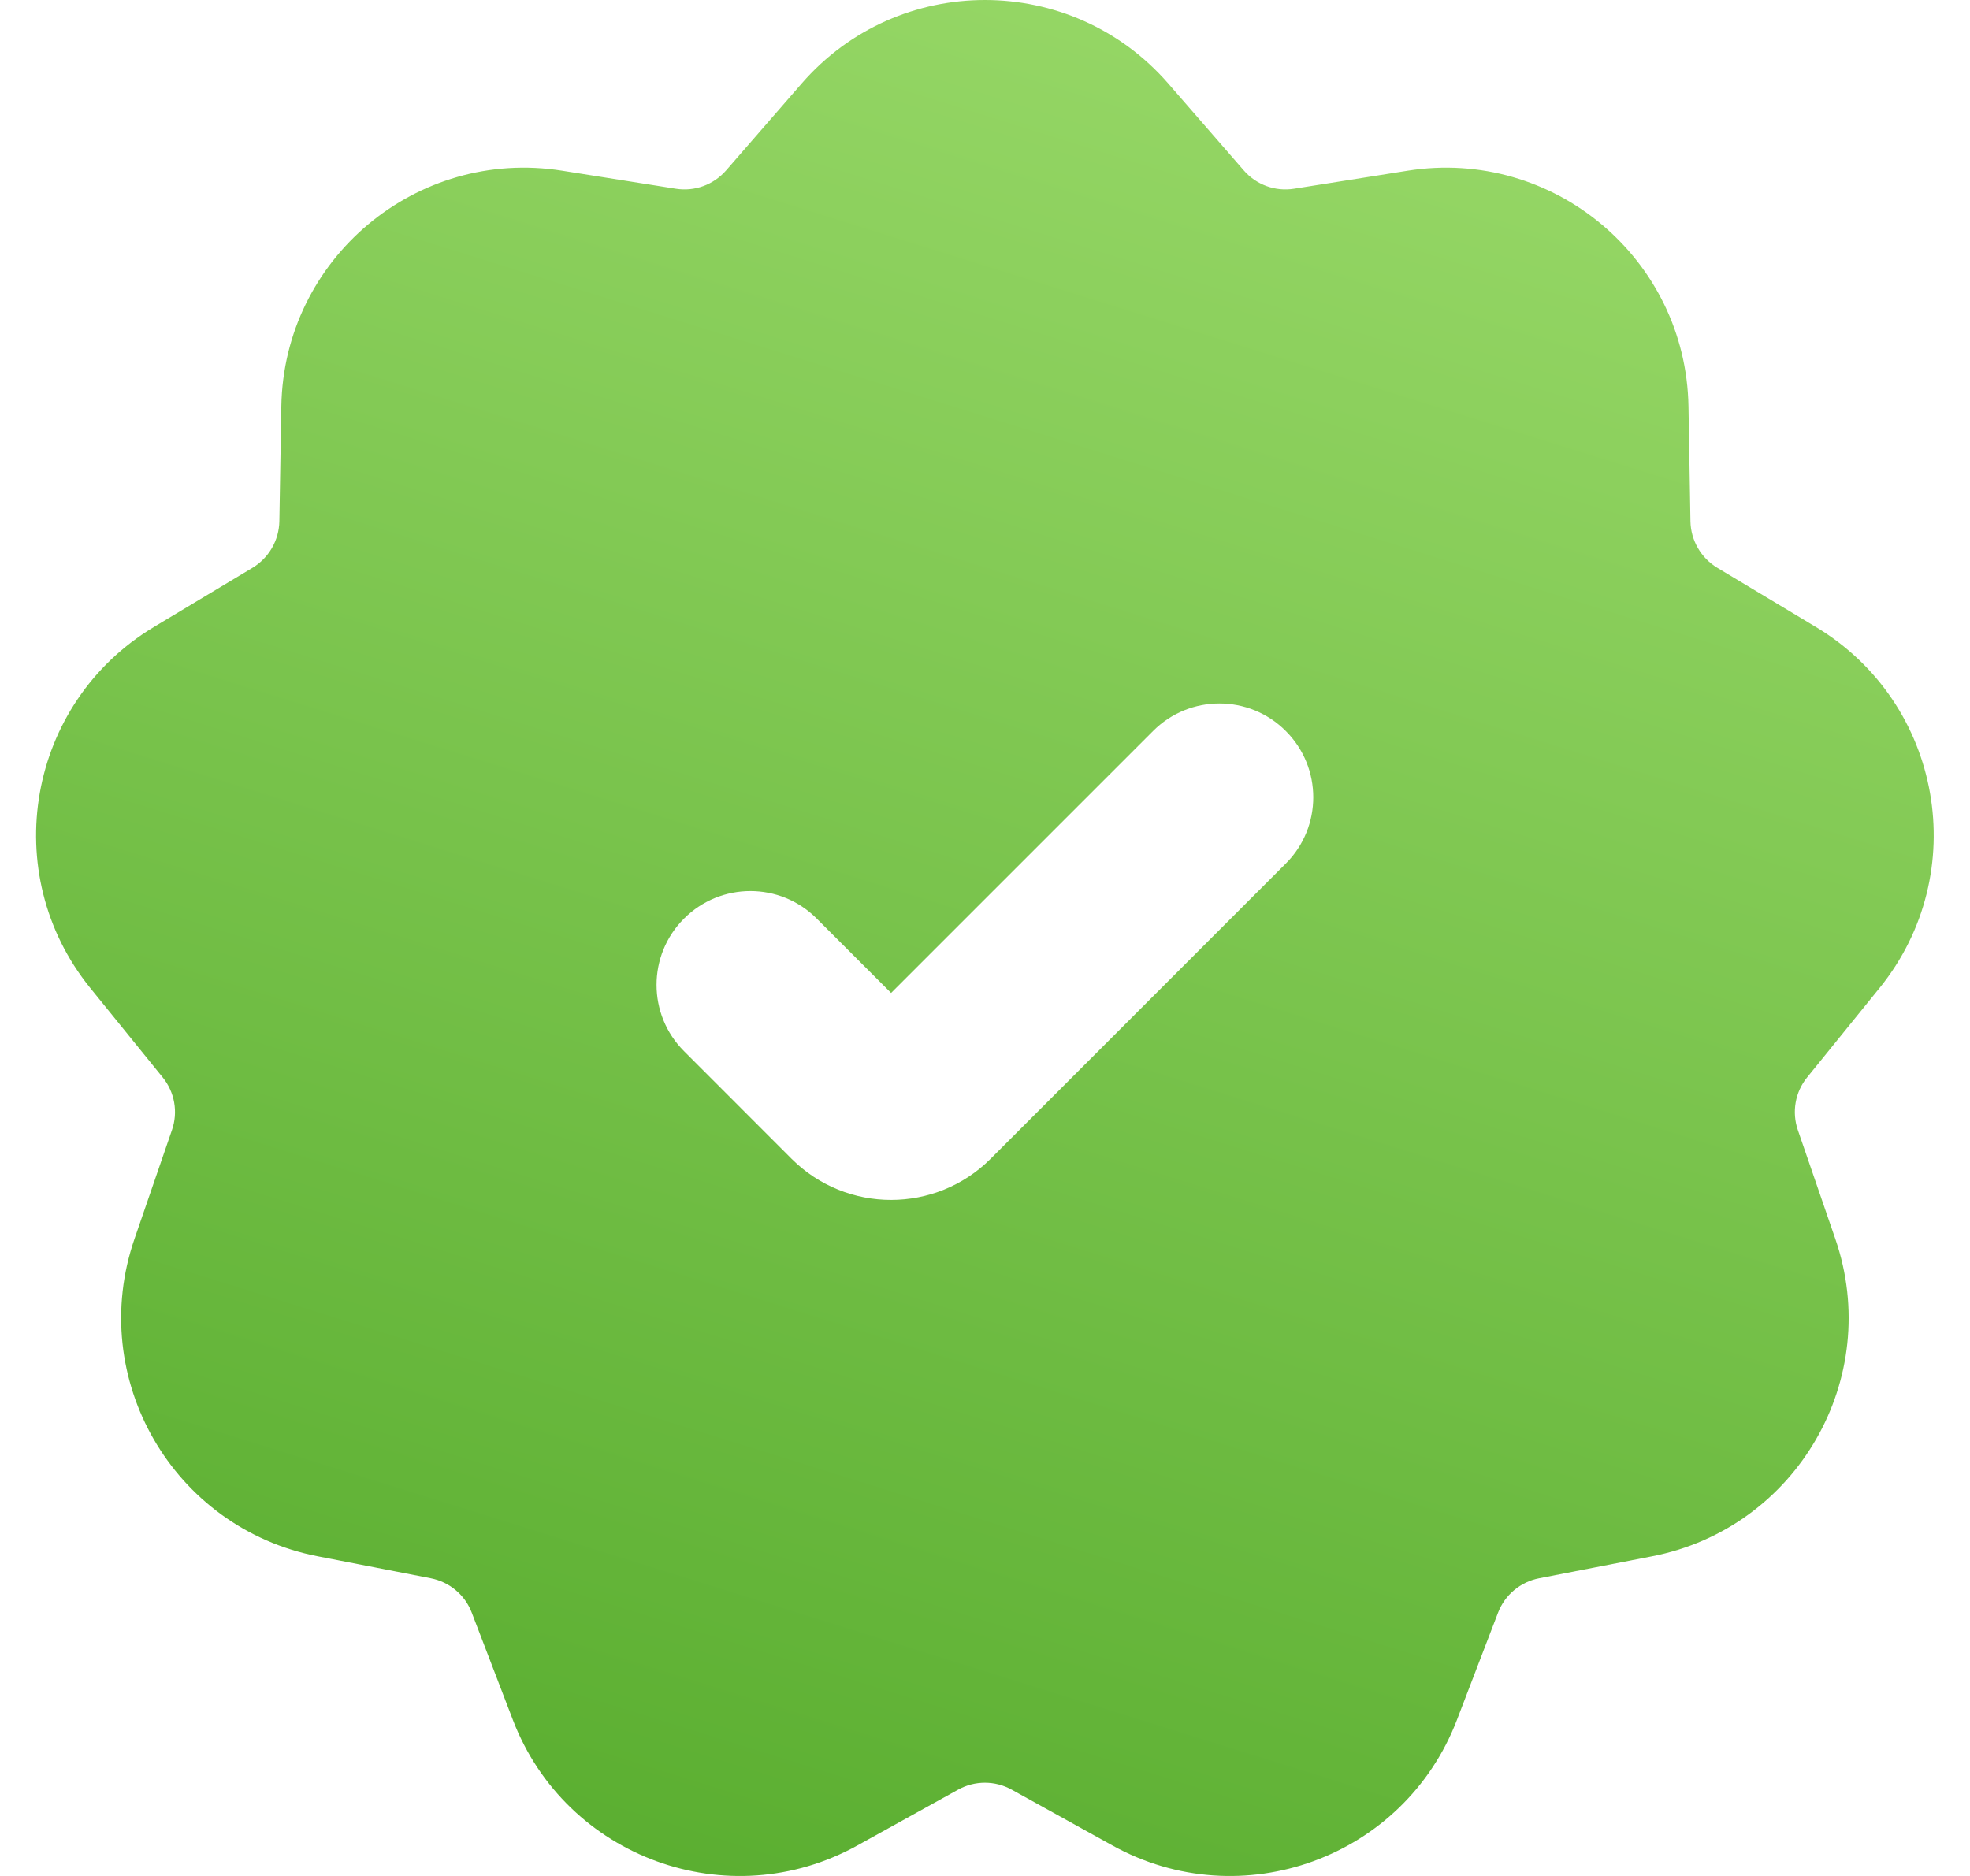
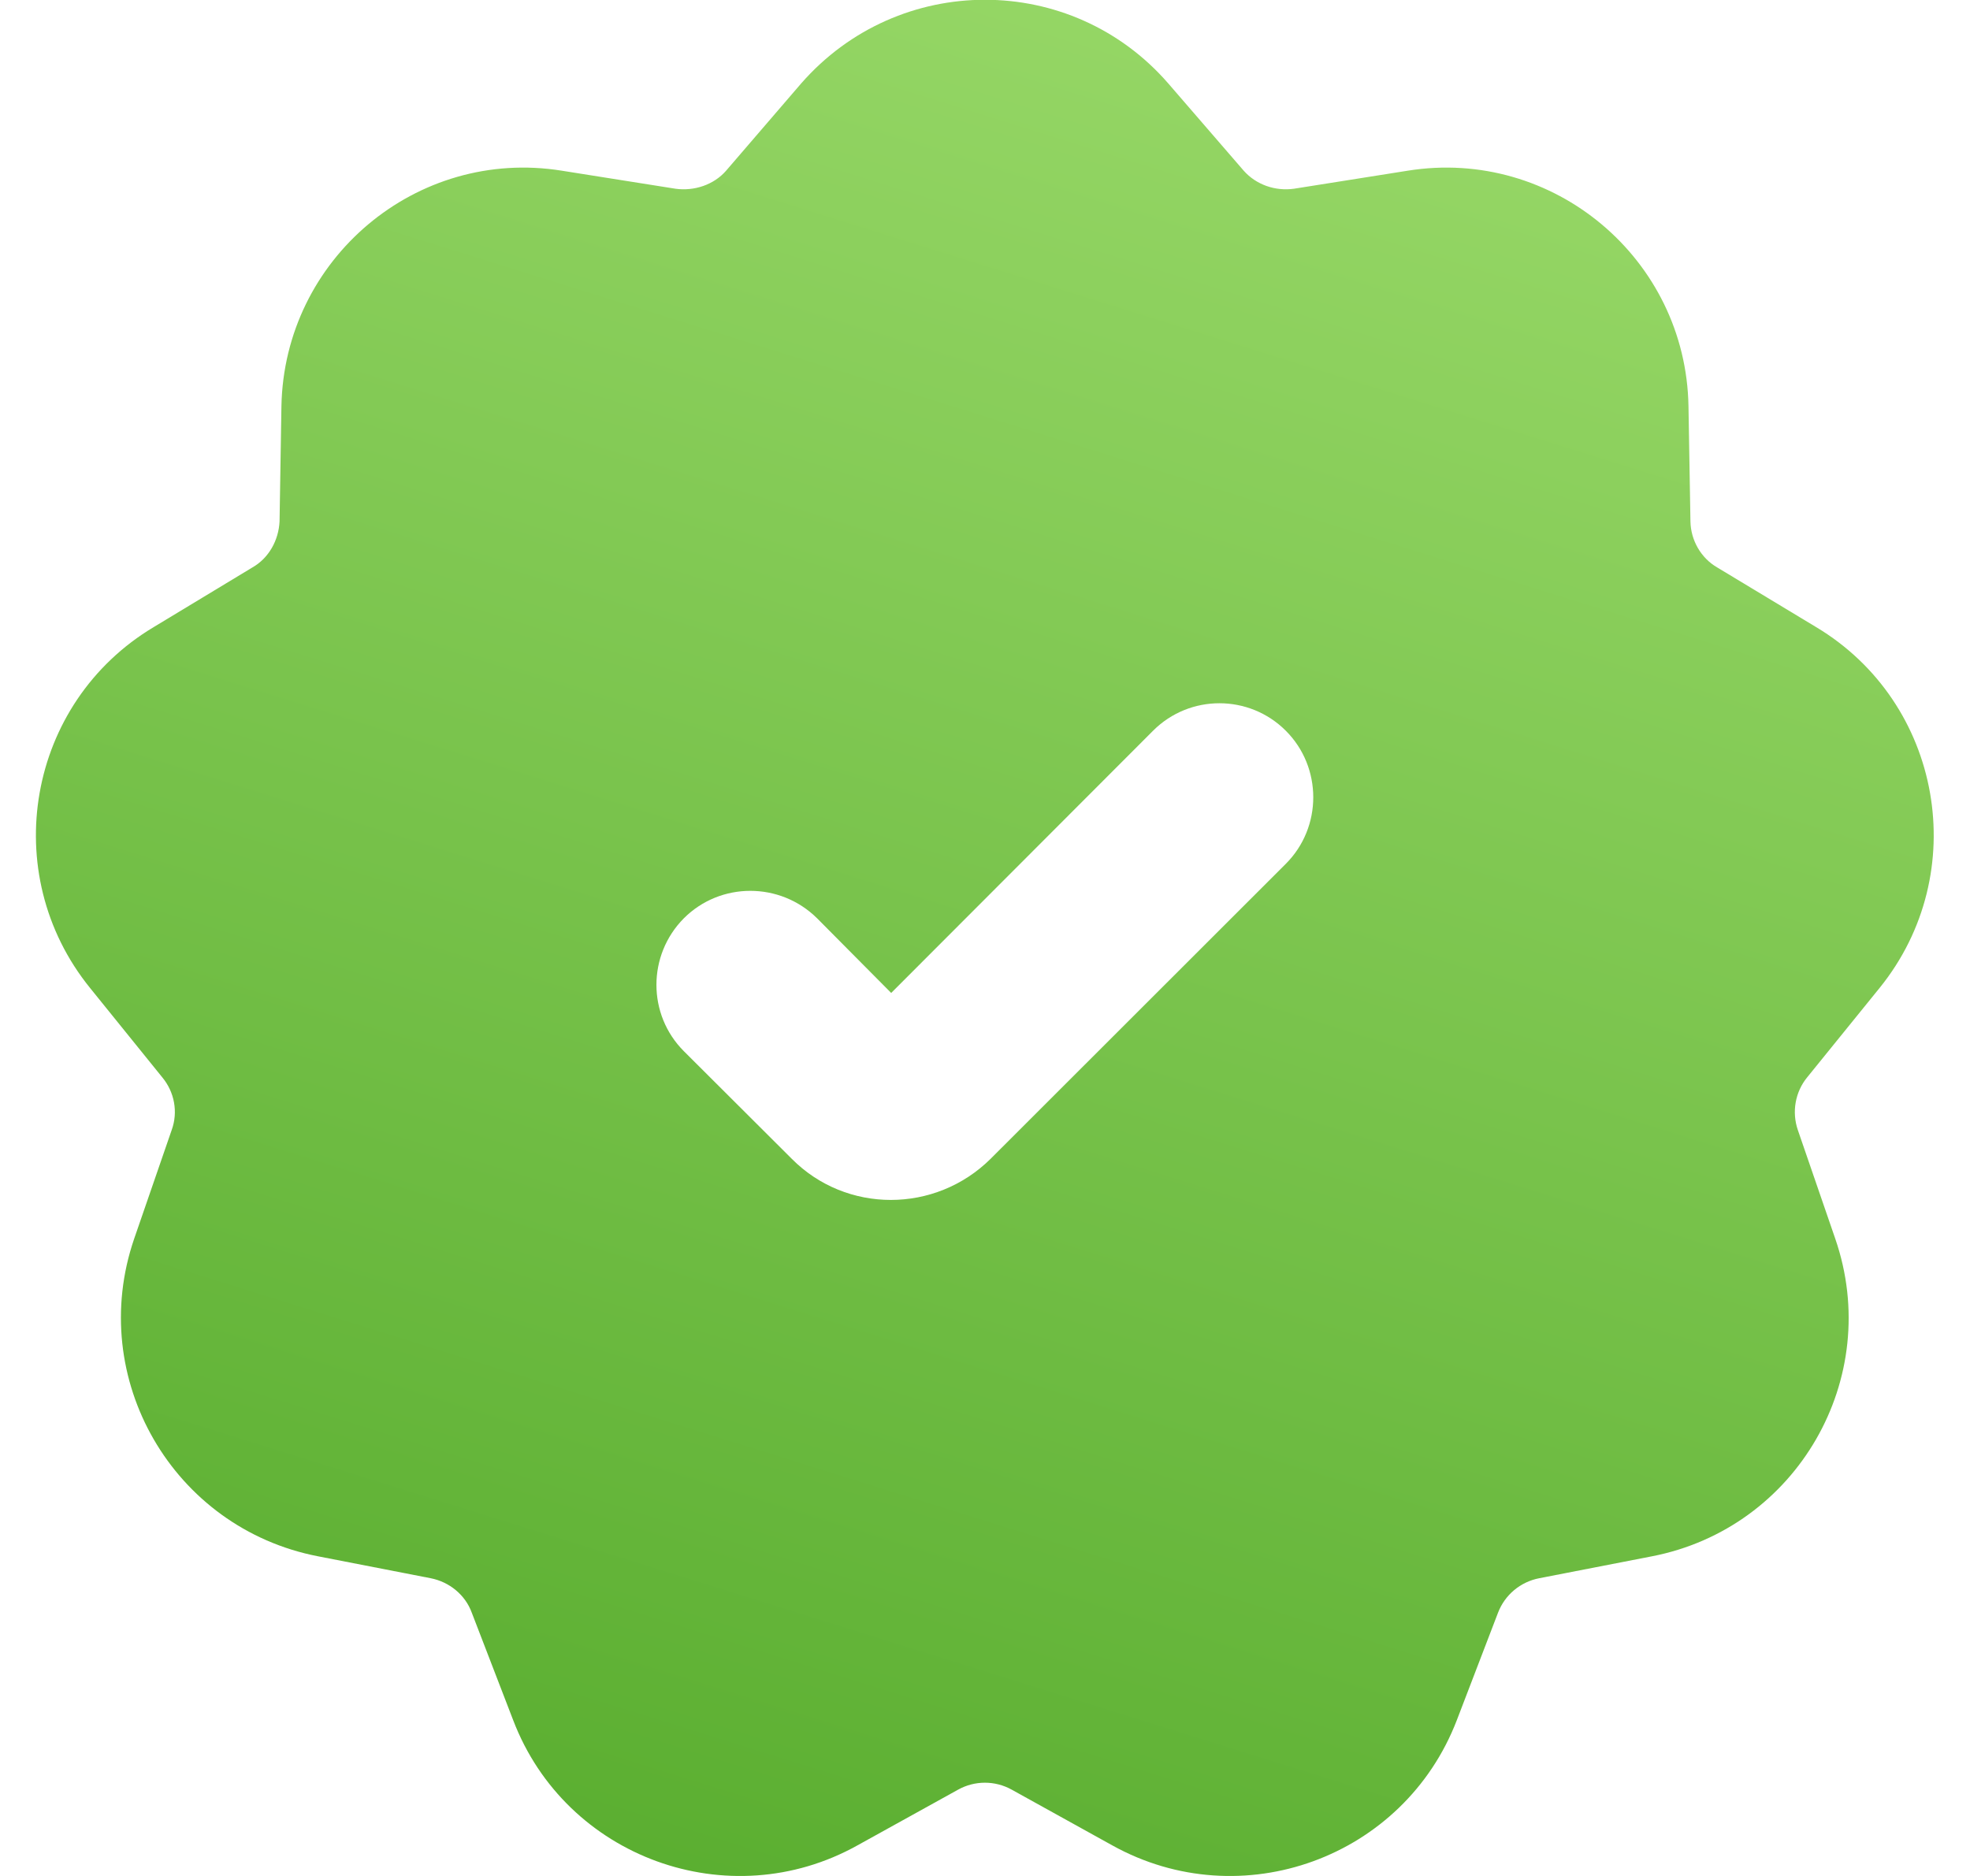
<svg xmlns="http://www.w3.org/2000/svg" width="21" height="20" viewBox="0 0 21 20" fill="none">
-   <path fill-rule="evenodd" clip-rule="evenodd" d="M8.545 0.891C9.577 -0.297 11.421 -0.297 12.454 0.891L13.258 1.816C13.391 1.97 13.594 2.044 13.794 2.012L15.005 1.82C16.559 1.573 17.972 2.759 17.999 4.332L18.02 5.558C18.024 5.761 18.132 5.948 18.306 6.053L19.357 6.684C20.706 7.494 21.026 9.31 20.036 10.533L19.264 11.486C19.136 11.643 19.099 11.856 19.165 12.048L19.564 13.207C20.077 14.695 19.155 16.292 17.61 16.592L16.407 16.826C16.207 16.865 16.042 17.003 15.969 17.193L15.53 18.338C14.966 19.807 13.233 20.438 11.857 19.674L10.785 19.08C10.607 18.981 10.391 18.981 10.213 19.08L9.141 19.674C7.765 20.438 6.032 19.807 5.468 18.338L5.029 17.193C4.957 17.003 4.791 16.865 4.592 16.826L3.388 16.592C1.843 16.292 0.921 14.695 1.434 13.207L1.833 12.048C1.9 11.856 1.862 11.643 1.734 11.486L0.962 10.533C-0.028 9.31 0.292 7.494 1.641 6.684L2.692 6.053C2.866 5.948 2.974 5.761 2.978 5.558L2.999 4.332C3.026 2.759 4.439 1.573 5.993 1.82L7.204 2.012C7.405 2.044 7.607 1.97 7.741 1.816L8.545 0.891ZM13.706 9.207C14.097 8.817 14.097 8.183 13.706 7.793C13.316 7.402 12.682 7.402 12.292 7.793L9.499 10.586L8.706 9.793C8.316 9.402 7.683 9.402 7.292 9.793C6.901 10.183 6.901 10.817 7.292 11.207L8.438 12.354C9.024 12.939 9.974 12.939 10.56 12.354L13.706 9.207Z" fill="url(#paint0_linear_1080_12647)" />
+   <path fill-rule="evenodd" clip-rule="evenodd" d="M8.54 0.89C9.58 -0.3 11.421 -0.3 12.454 0.89L13.258 1.82C13.391 1.97 13.594 2.04 13.794 2.012L15.005 1.82C16.559 1.57 17.972 2.76 17.999 4.33L18.02 5.56C18.024 5.76 18.132 5.95 18.306 6.05L19.357 6.684C20.706 7.49 21.026 9.31 20.036 10.533L19.264 11.486C19.136 11.643 19.099 11.856 19.165 12.048L19.564 13.207C20.077 14.695 19.155 16.292 17.61 16.592L16.407 16.826C16.207 16.865 16.042 17.003 15.969 17.193L15.53 18.338C14.966 19.807 13.233 20.438 11.857 19.674L10.785 19.08C10.607 18.981 10.391 18.981 10.213 19.08L9.14 19.674C7.77 20.438 6.03 19.807 5.47 18.338L5.029 17.193C4.96 17.003 4.79 16.865 4.592 16.826L3.39 16.592C1.843 16.292 0.92 14.695 1.43 13.207L1.83 12.048C1.9 11.856 1.86 11.643 1.73 11.486L0.96 10.533C-0.03 9.31 0.29 7.49 1.641 6.684L2.69 6.05C2.866 5.95 2.97 5.76 2.98 5.56L3 4.33C3.03 2.76 4.439 1.57 5.99 1.82L7.2 2.012C7.4 2.04 7.61 1.97 7.74 1.82L8.54 0.89ZM13.706 9.21C14.097 8.82 14.097 8.18 13.706 7.79C13.316 7.4 12.682 7.4 12.292 7.79L9.5 10.586L8.71 9.79C8.316 9.4 7.68 9.4 7.29 9.79C6.9 10.183 6.9 10.817 7.29 11.207L8.44 12.354C9.02 12.939 9.97 12.939 10.56 12.354L13.706 9.21Z" fill="url(#paint0_linear_1080_12647)" />
  <defs>
-     <linearGradient id="paint0_linear_1080_12647" x1="12.582" y1="-9.05696e-08" x2="6.332" y2="20" gradientUnits="userSpaceOnUse">
+     <linearGradient id="paint0_linear_1080_12647" x1="12.582" y1="0" x2="6.33" y2="20" gradientUnits="userSpaceOnUse">
      <stop stop-color="#96D766" />
      <stop offset="1" stop-color="#5AAE30" />
    </linearGradient>
  </defs>
</svg>
